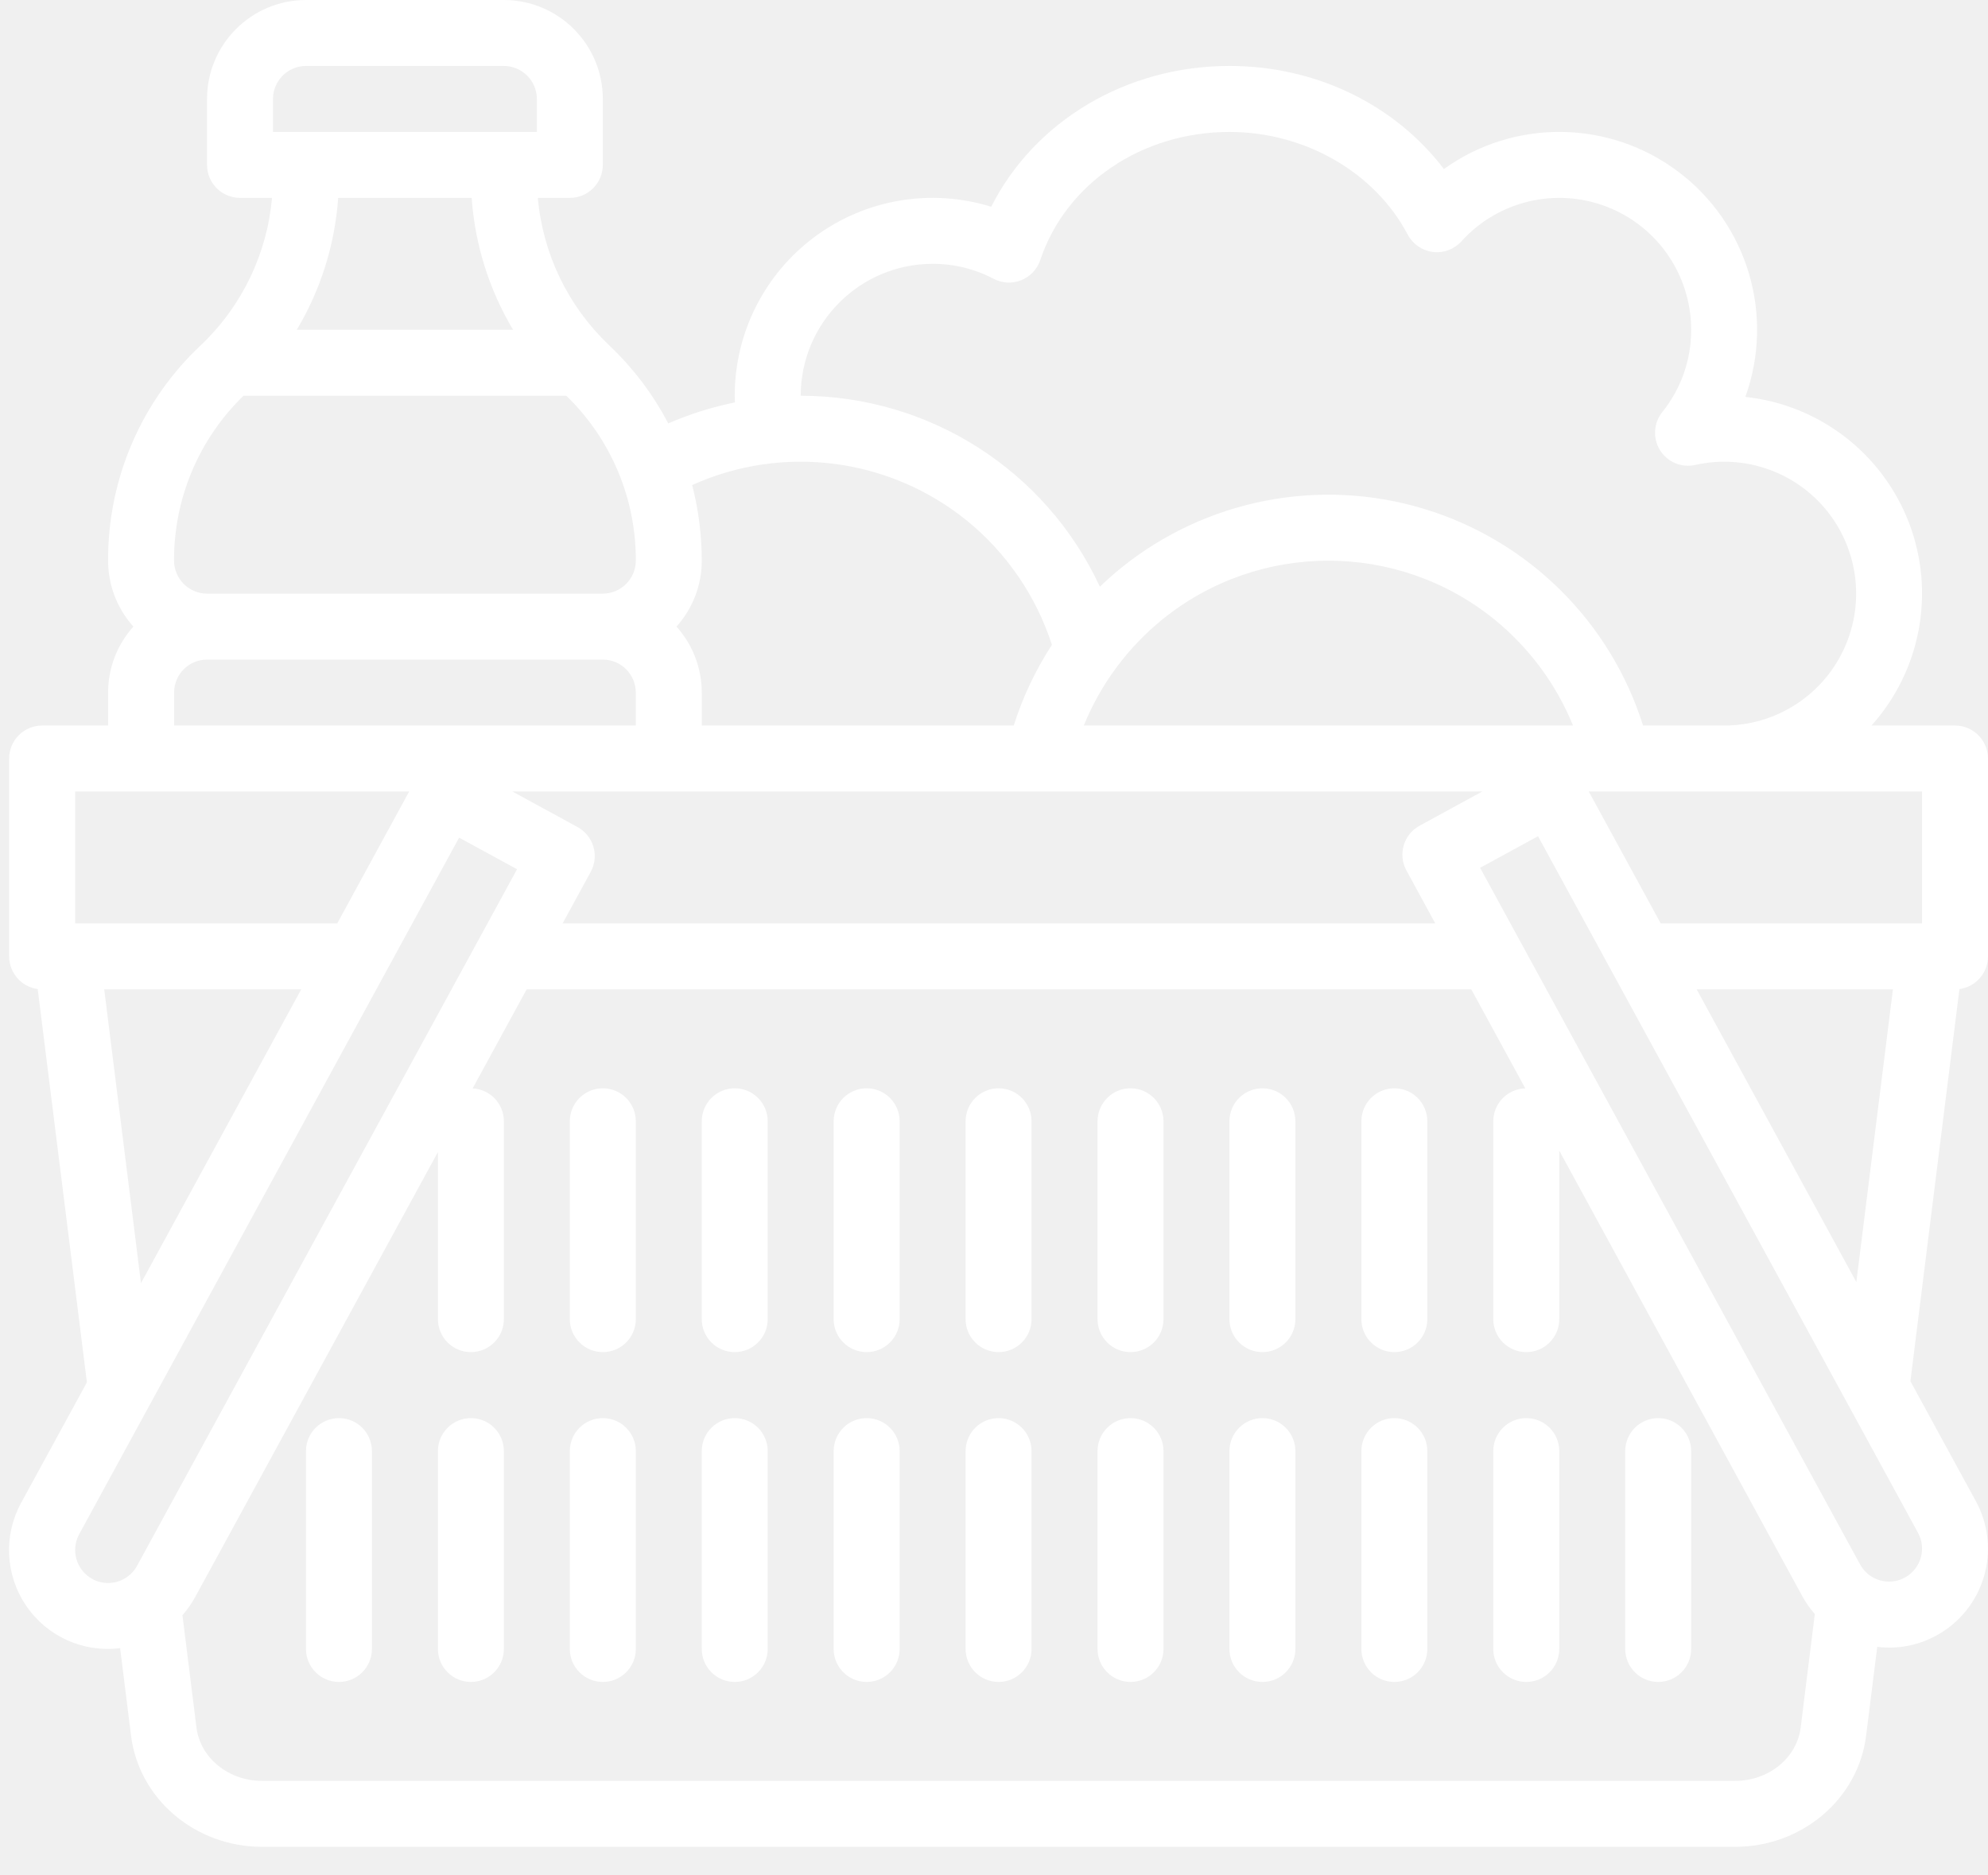
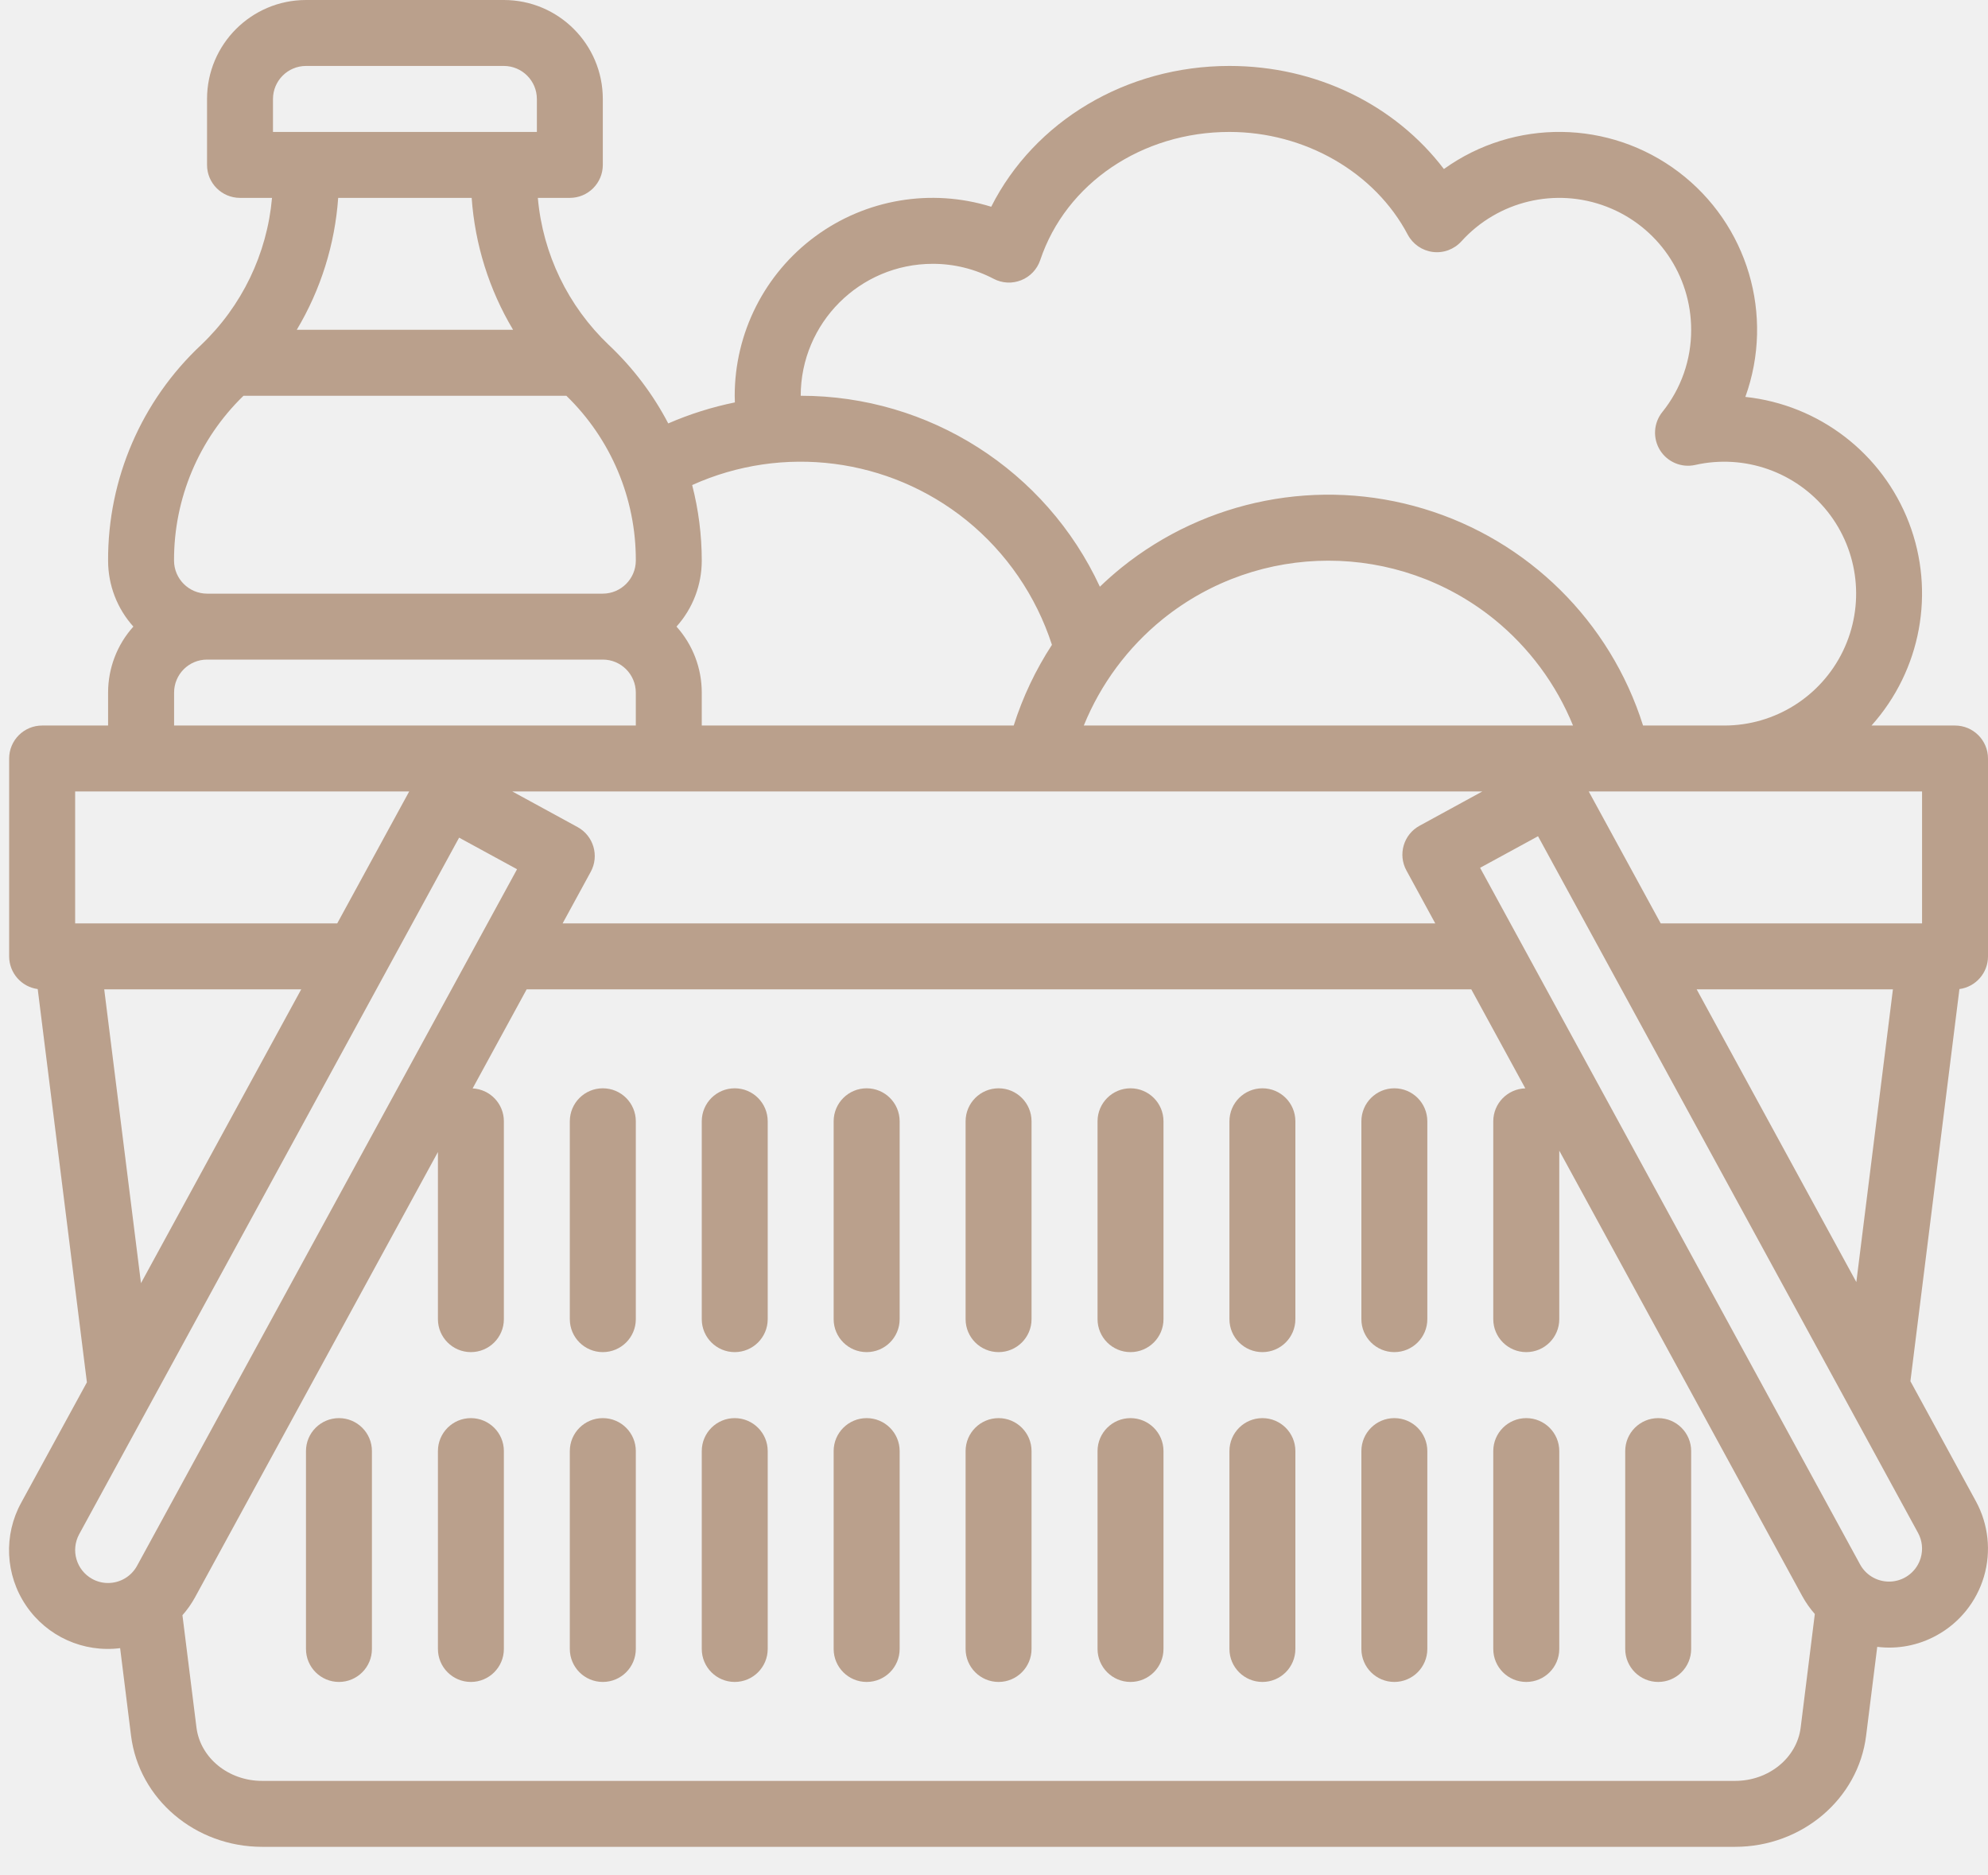
<svg xmlns="http://www.w3.org/2000/svg" width="35px" height="33px" viewBox="0 0 35 33" version="1.1">
  <g id="Page-1" stroke="none" stroke-width="1" fill="none" fill-rule="evenodd">
-     <g id="10" transform="translate(-125, -708)" fill="#ffffff" fill-rule="nonzero">
+     <g id="10" transform="translate(-125, -708)" fill="#baa08c" fill-rule="nonzero">
      <g id="noun_grocery_3478945" transform="translate(125, 708)">
        <path d="M5.968,24.968 C5.647,24.968 5.387,25.228 5.387,25.548 L5.387,29.032 C5.387,29.353 5.647,29.613 5.968,29.613 C6.288,29.613 6.548,29.353 6.548,29.032 L6.548,25.548 C6.548,25.228 6.288,24.968 5.968,24.968 Z" id="Path" />
        <path d="M8.29,24.968 C7.97,24.968 7.71,25.228 7.71,25.548 L7.71,29.032 C7.71,29.353 7.97,29.613 8.29,29.613 C8.611,29.613 8.871,29.353 8.871,29.032 L8.871,25.548 C8.871,25.228 8.611,24.968 8.29,24.968 Z" id="Path" />
        <path d="M10.613,19.161 C10.292,19.161 10.032,19.421 10.032,19.742 L10.032,23.226 C10.032,23.546 10.292,23.806 10.613,23.806 C10.934,23.806 11.194,23.546 11.194,23.226 L11.194,19.742 C11.194,19.421 10.934,19.161 10.613,19.161 Z" id="Path" />
        <path d="M10.613,24.968 C10.292,24.968 10.032,25.228 10.032,25.548 L10.032,29.032 C10.032,29.353 10.292,29.613 10.613,29.613 C10.934,29.613 11.194,29.353 11.194,29.032 L11.194,25.548 C11.194,25.228 10.934,24.968 10.613,24.968 Z" id="Path" />
        <path d="M12.935,19.161 C12.615,19.161 12.355,19.421 12.355,19.742 L12.355,23.226 C12.355,23.546 12.615,23.806 12.935,23.806 C13.256,23.806 13.516,23.546 13.516,23.226 L13.516,19.742 C13.516,19.421 13.256,19.161 12.935,19.161 Z" id="Path" />
        <path d="M12.935,24.968 C12.615,24.968 12.355,25.228 12.355,25.548 L12.355,29.032 C12.355,29.353 12.615,29.613 12.935,29.613 C13.256,29.613 13.516,29.353 13.516,29.032 L13.516,25.548 C13.516,25.228 13.256,24.968 12.935,24.968 Z" id="Path" />
        <path d="M22.226,19.161 C21.905,19.161 21.645,19.421 21.645,19.742 L21.645,23.226 C21.645,23.546 21.905,23.806 22.226,23.806 C22.546,23.806 22.806,23.546 22.806,23.226 L22.806,19.742 C22.806,19.421 22.546,19.161 22.226,19.161 Z" id="Path" />
        <path d="M22.226,24.968 C21.905,24.968 21.645,25.228 21.645,25.548 L21.645,29.032 C21.645,29.353 21.905,29.613 22.226,29.613 C22.546,29.613 22.806,29.353 22.806,29.032 L22.806,25.548 C22.806,25.228 22.546,24.968 22.226,24.968 Z" id="Path" />
        <path d="M24.548,19.161 C24.228,19.161 23.968,19.421 23.968,19.742 L23.968,23.226 C23.968,23.546 24.228,23.806 24.548,23.806 C24.869,23.806 25.129,23.546 25.129,23.226 L25.129,19.742 C25.129,19.421 24.869,19.161 24.548,19.161 Z" id="Path" />
        <path d="M24.548,24.968 C24.228,24.968 23.968,25.228 23.968,25.548 L23.968,29.032 C23.968,29.353 24.228,29.613 24.548,29.613 C24.869,29.613 25.129,29.353 25.129,29.032 L25.129,25.548 C25.129,25.228 24.869,24.968 24.548,24.968 Z" id="Path" />
        <path d="M26.871,24.968 C26.55,24.968 26.29,25.228 26.29,25.548 L26.29,29.032 C26.29,29.353 26.55,29.613 26.871,29.613 C27.192,29.613 27.452,29.353 27.452,29.032 L27.452,25.548 C27.452,25.228 27.192,24.968 26.871,24.968 Z" id="Path" />
        <path d="M29.194,24.968 C28.873,24.968 28.613,25.228 28.613,25.548 L28.613,29.032 C28.613,29.353 28.873,29.613 29.194,29.613 C29.514,29.613 29.774,29.353 29.774,29.032 L29.774,25.548 C29.774,25.228 29.514,24.968 29.194,24.968 Z" id="Path" />
        <path d="M17.581,19.161 C17.26,19.161 17,19.421 17,19.742 L17,23.226 C17,23.546 17.26,23.806 17.581,23.806 C17.901,23.806 18.161,23.546 18.161,23.226 L18.161,19.742 C18.161,19.421 17.901,19.161 17.581,19.161 Z" id="Path" />
        <path d="M17.581,24.968 C17.26,24.968 17,25.228 17,25.548 L17,29.032 C17,29.353 17.26,29.613 17.581,29.613 C17.901,29.613 18.161,29.353 18.161,29.032 L18.161,25.548 C18.161,25.228 17.901,24.968 17.581,24.968 Z" id="Path" />
        <path d="M15.258,19.161 C14.937,19.161 14.677,19.421 14.677,19.742 L14.677,23.226 C14.677,23.546 14.937,23.806 15.258,23.806 C15.579,23.806 15.839,23.546 15.839,23.226 L15.839,19.742 C15.839,19.421 15.579,19.161 15.258,19.161 Z" id="Path" />
        <path d="M15.258,24.968 C14.937,24.968 14.677,25.228 14.677,25.548 L14.677,29.032 C14.677,29.353 14.937,29.613 15.258,29.613 C15.579,29.613 15.839,29.353 15.839,29.032 L15.839,25.548 C15.839,25.228 15.579,24.968 15.258,24.968 Z" id="Path" />
        <path d="M19.903,19.161 C19.583,19.161 19.323,19.421 19.323,19.742 L19.323,23.226 C19.323,23.546 19.583,23.806 19.903,23.806 C20.224,23.806 20.484,23.546 20.484,23.226 L20.484,19.742 C20.484,19.421 20.224,19.161 19.903,19.161 Z" id="Path" />
        <path d="M19.903,24.968 C19.583,24.968 19.323,25.228 19.323,25.548 L19.323,29.032 C19.323,29.353 19.583,29.613 19.903,29.613 C20.224,29.613 20.484,29.353 20.484,29.032 L20.484,25.548 C20.484,25.228 20.224,24.968 19.903,24.968 Z" id="Path" />
        <path d="M33.634,24.318 L34.497,17.414 C34.785,17.375 35,17.129 35,16.839 L35,13.355 C35,13.034 34.74,12.774 34.419,12.774 L32.949,12.774 C33.821,11.801 34.076,10.422 33.608,9.202 C33.139,7.982 32.027,7.127 30.728,6.988 C31.246,5.552 30.769,3.947 29.552,3.027 C28.335,2.107 26.66,2.086 25.421,2.976 C24.557,1.842 23.169,1.161 21.645,1.161 C19.825,1.161 18.211,2.136 17.451,3.64 C16.393,3.312 15.243,3.506 14.352,4.163 C13.461,4.82 12.935,5.861 12.935,6.968 C12.935,7.007 12.937,7.046 12.938,7.085 C12.535,7.167 12.142,7.291 11.765,7.455 C11.496,6.94 11.142,6.473 10.719,6.074 C10.001,5.391 9.556,4.471 9.469,3.484 L10.032,3.484 C10.353,3.484 10.613,3.224 10.613,2.903 L10.613,1.742 C10.612,0.78 9.833,0.001 8.871,0 L5.387,0 C4.426,0.001 3.646,0.78 3.645,1.742 L3.645,2.903 C3.645,3.224 3.905,3.484 4.226,3.484 L4.789,3.484 C4.702,4.471 4.258,5.391 3.54,6.074 C2.49,7.057 1.897,8.433 1.903,9.871 C1.903,10.3 2.061,10.713 2.348,11.032 C2.061,11.351 1.903,11.765 1.903,12.194 L1.903,12.774 L0.742,12.774 C0.421,12.774 0.161,13.034 0.161,13.355 L0.161,16.839 C0.162,17.129 0.376,17.375 0.664,17.414 L1.53,24.338 L0.374,26.456 C0.059,27.028 0.092,27.729 0.46,28.27 C0.827,28.811 1.466,29.1 2.115,29.018 L2.307,30.559 C2.447,31.675 3.438,32.516 4.614,32.516 L30.548,32.516 C31.723,32.516 32.715,31.675 32.854,30.56 L33.05,28.995 C33.409,29.04 33.774,28.97 34.092,28.795 C34.498,28.574 34.799,28.2 34.929,27.757 C35.059,27.314 35.008,26.837 34.787,26.432 L33.634,24.318 Z M33.839,13.935 L33.839,16.258 L29.238,16.258 L27.971,13.935 L33.839,13.935 Z M33.326,17.419 L32.682,22.573 L29.871,17.419 L33.326,17.419 Z M16.419,4.645 C16.794,4.644 17.163,4.735 17.494,4.909 C17.645,4.988 17.822,4.997 17.98,4.933 C18.138,4.87 18.26,4.74 18.314,4.579 C18.766,3.229 20.104,2.323 21.645,2.323 C22.973,2.323 24.205,3.032 24.784,4.131 C24.873,4.298 25.037,4.412 25.225,4.436 C25.414,4.46 25.601,4.39 25.729,4.249 C26.373,3.537 27.389,3.294 28.286,3.639 C29.183,3.984 29.774,4.846 29.774,5.806 C29.776,6.334 29.596,6.846 29.265,7.256 C29.111,7.449 29.096,7.717 29.226,7.927 C29.357,8.136 29.605,8.24 29.845,8.186 C30.715,7.99 31.62,8.309 32.175,9.007 C32.729,9.705 32.835,10.659 32.447,11.462 C32.059,12.265 31.246,12.775 30.355,12.774 L28.927,12.774 C28.35,10.942 26.905,9.513 25.067,8.958 C23.228,8.402 21.234,8.792 19.739,9.998 C19.609,10.104 19.484,10.214 19.364,10.33 C18.413,8.279 16.357,6.967 14.097,6.968 C14.098,5.686 15.137,4.647 16.419,4.645 Z M27.694,12.774 L19.081,12.774 C19.378,12.043 19.856,11.399 20.469,10.902 C22.172,9.528 24.602,9.528 26.305,10.902 C26.918,11.399 27.396,12.043 27.694,12.774 L27.694,12.774 Z M12.186,8.54 C13.783,7.819 15.65,8.059 17.015,9.16 C17.718,9.729 18.241,10.492 18.52,11.353 C18.233,11.794 18.006,12.272 17.847,12.774 L12.355,12.774 L12.355,12.194 C12.355,11.765 12.197,11.351 11.91,11.032 C12.197,10.713 12.355,10.3 12.355,9.871 C12.355,9.422 12.298,8.975 12.186,8.54 Z M26.097,13.935 L24.993,14.538 C24.711,14.691 24.607,15.044 24.761,15.326 L25.269,16.258 L9.905,16.258 L10.4,15.35 C10.554,15.069 10.45,14.716 10.169,14.562 L9.02,13.935 L26.097,13.935 Z M4.806,1.742 C4.807,1.421 5.067,1.162 5.387,1.161 L8.871,1.161 C9.191,1.162 9.451,1.421 9.452,1.742 L9.452,2.323 L4.806,2.323 L4.806,1.742 Z M9.033,5.806 L5.225,5.806 C5.647,5.1 5.896,4.304 5.954,3.484 L8.304,3.484 C8.362,4.304 8.611,5.1 9.033,5.806 L9.033,5.806 Z M4.287,6.968 L9.971,6.968 C10.756,7.729 11.198,8.777 11.194,9.871 C11.193,10.191 10.933,10.451 10.613,10.452 L3.645,10.452 C3.325,10.451 3.065,10.191 3.064,9.871 C3.06,8.777 3.502,7.729 4.287,6.968 L4.287,6.968 Z M3.065,12.194 C3.065,11.873 3.325,11.613 3.645,11.613 L10.613,11.613 C10.933,11.613 11.193,11.873 11.194,12.194 L11.194,12.774 L3.065,12.774 L3.065,12.194 Z M1.323,16.258 L1.323,13.935 L7.204,13.935 L5.937,16.258 L1.323,16.258 Z M5.303,17.419 L2.482,22.592 L1.835,17.419 L5.303,17.419 Z M2.413,27.568 C2.311,27.755 2.115,27.871 1.902,27.871 C1.806,27.871 1.71,27.847 1.625,27.8 C1.344,27.646 1.241,27.294 1.394,27.012 L8.083,14.748 L9.103,15.304 L2.413,27.568 Z M31.702,30.416 C31.635,30.951 31.139,31.355 30.548,31.355 L4.614,31.355 C4.023,31.355 3.527,30.951 3.459,30.416 L3.212,28.438 C3.297,28.342 3.371,28.237 3.433,28.124 L7.71,20.283 L7.71,23.226 C7.71,23.546 7.97,23.806 8.29,23.806 C8.611,23.806 8.871,23.546 8.871,23.226 L8.871,19.742 C8.871,19.433 8.629,19.179 8.321,19.163 L9.272,17.419 L25.903,17.419 L26.854,19.162 C26.54,19.171 26.29,19.428 26.29,19.742 L26.29,23.226 C26.29,23.546 26.55,23.806 26.871,23.806 C27.192,23.806 27.452,23.546 27.452,23.226 L27.452,20.259 L31.729,28.1 C31.791,28.214 31.866,28.32 31.951,28.417 L31.702,30.416 Z M33.815,27.43 C33.749,27.655 33.553,27.818 33.32,27.843 C33.086,27.868 32.86,27.75 32.748,27.544 L26.058,15.279 L27.078,14.723 L33.768,26.988 C33.842,27.123 33.859,27.282 33.815,27.43 Z" id="Shape" />
      </g>
    </g>
  </g>
</svg>
